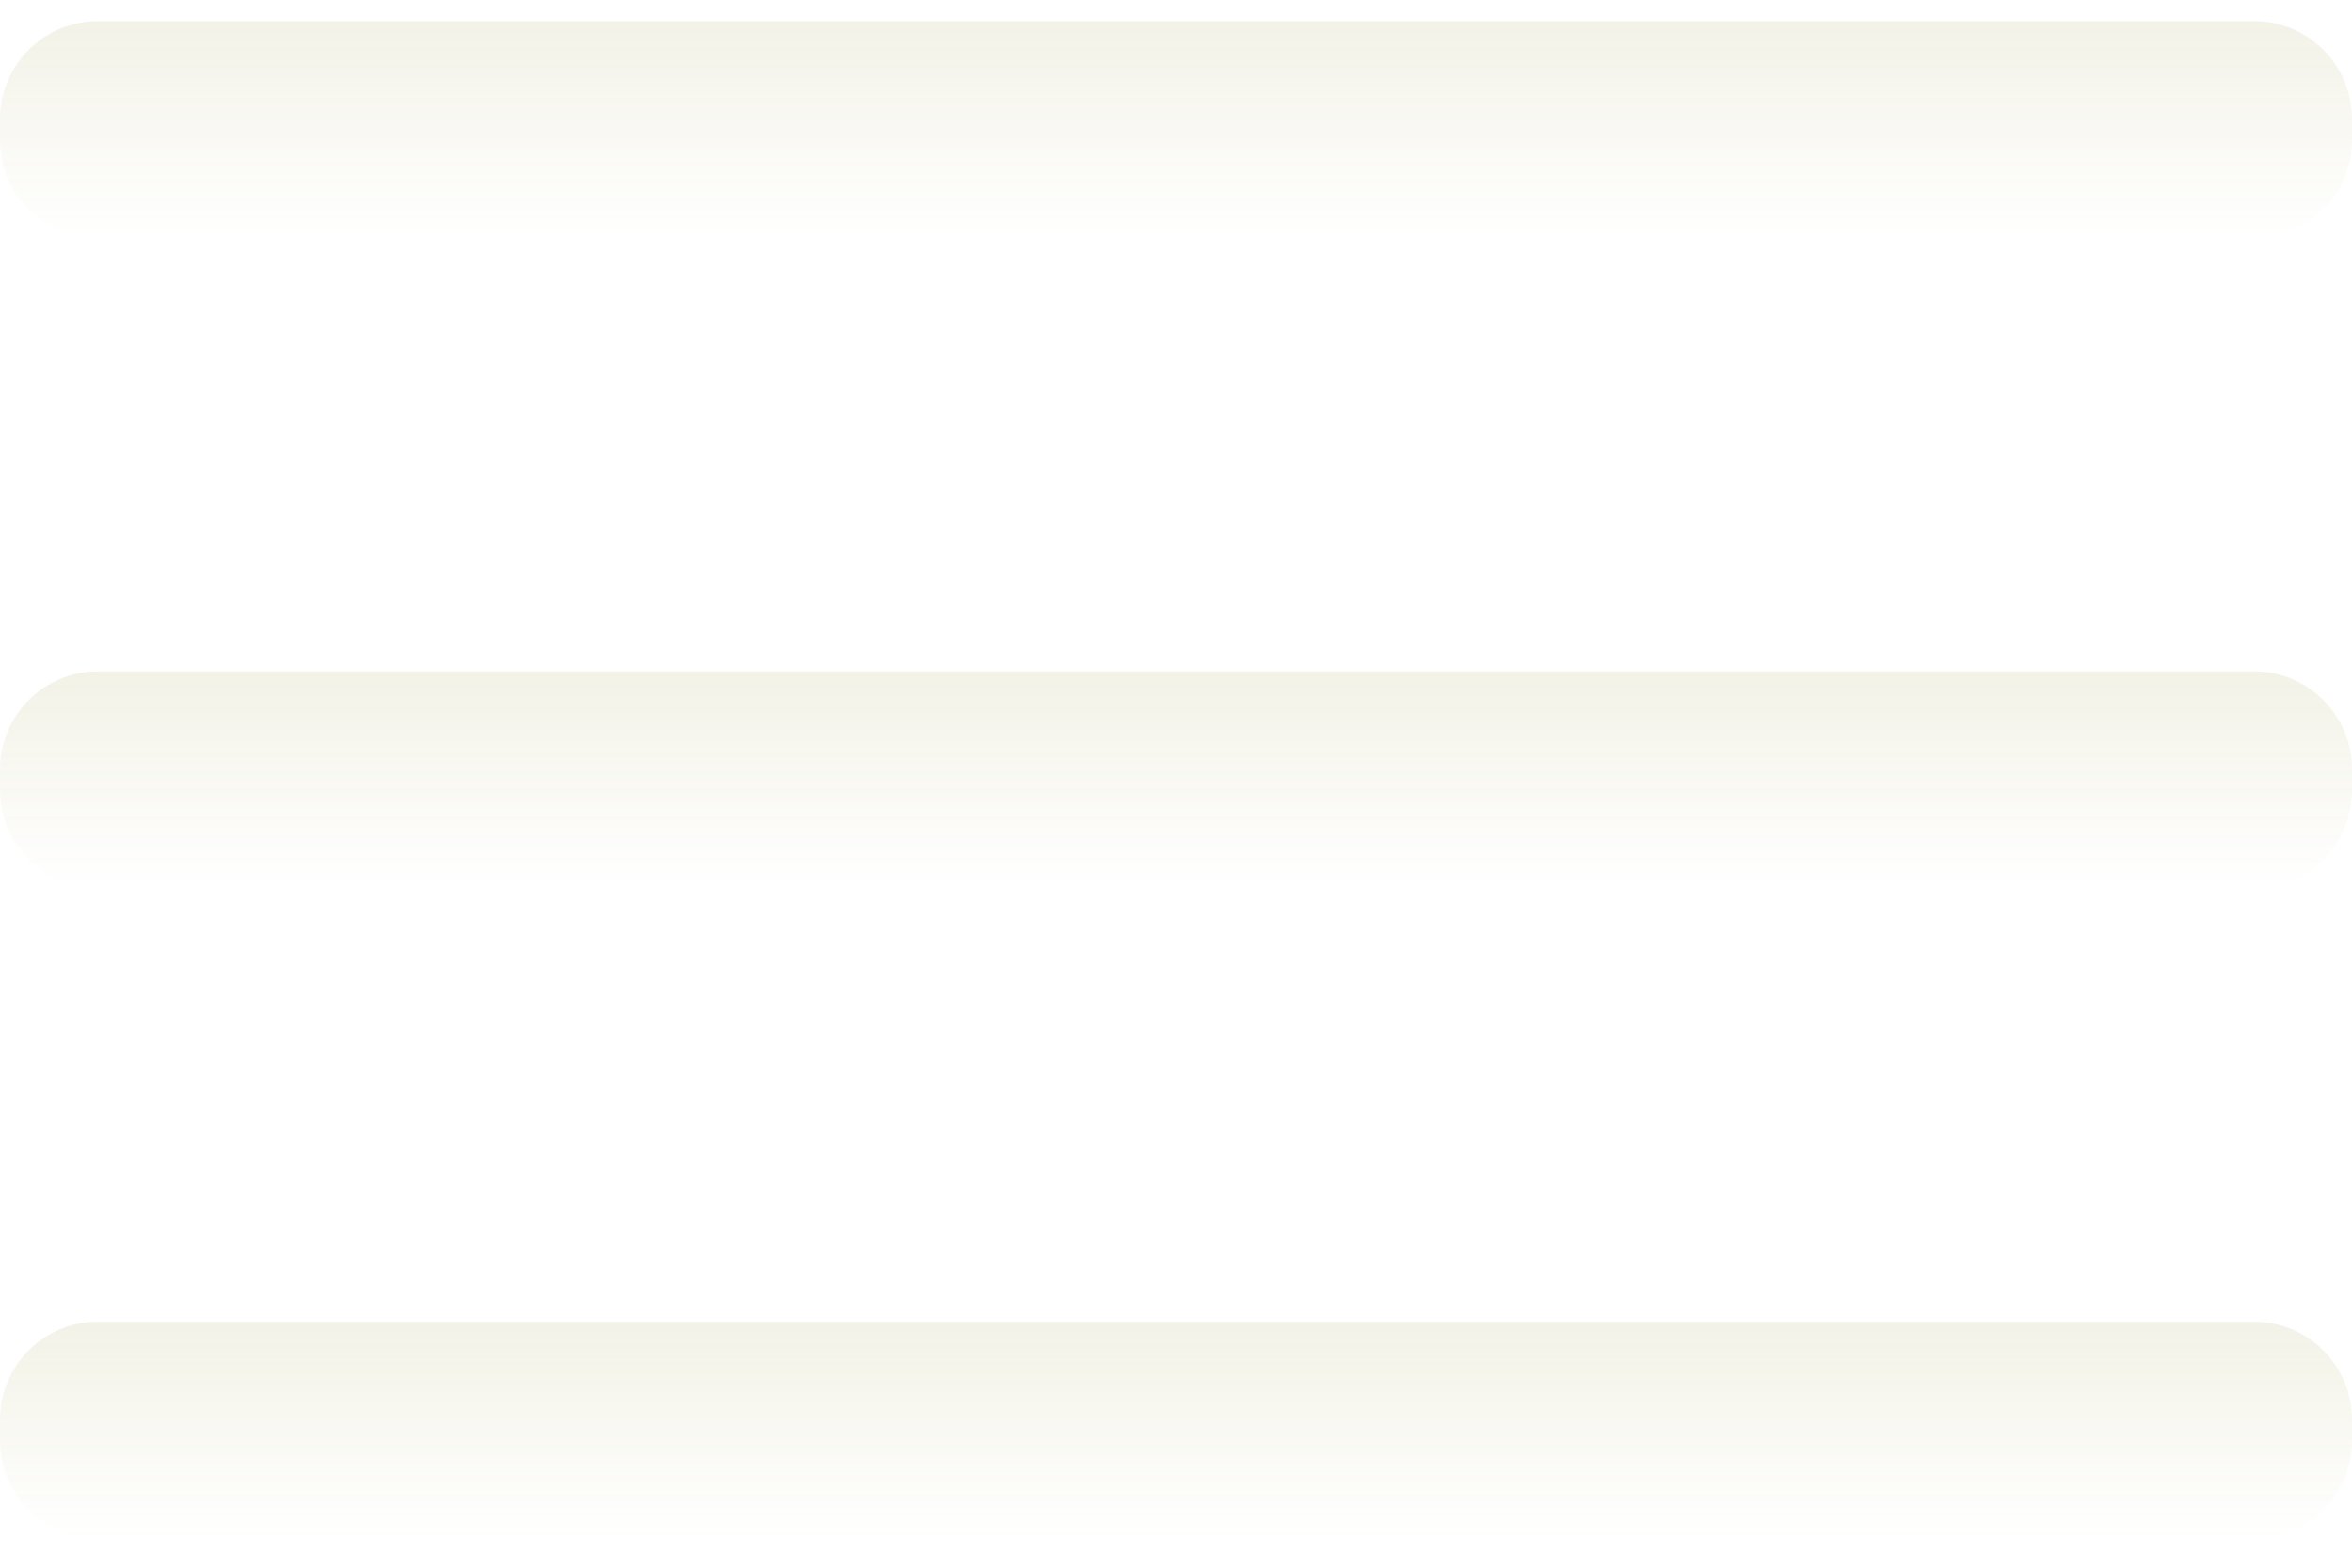
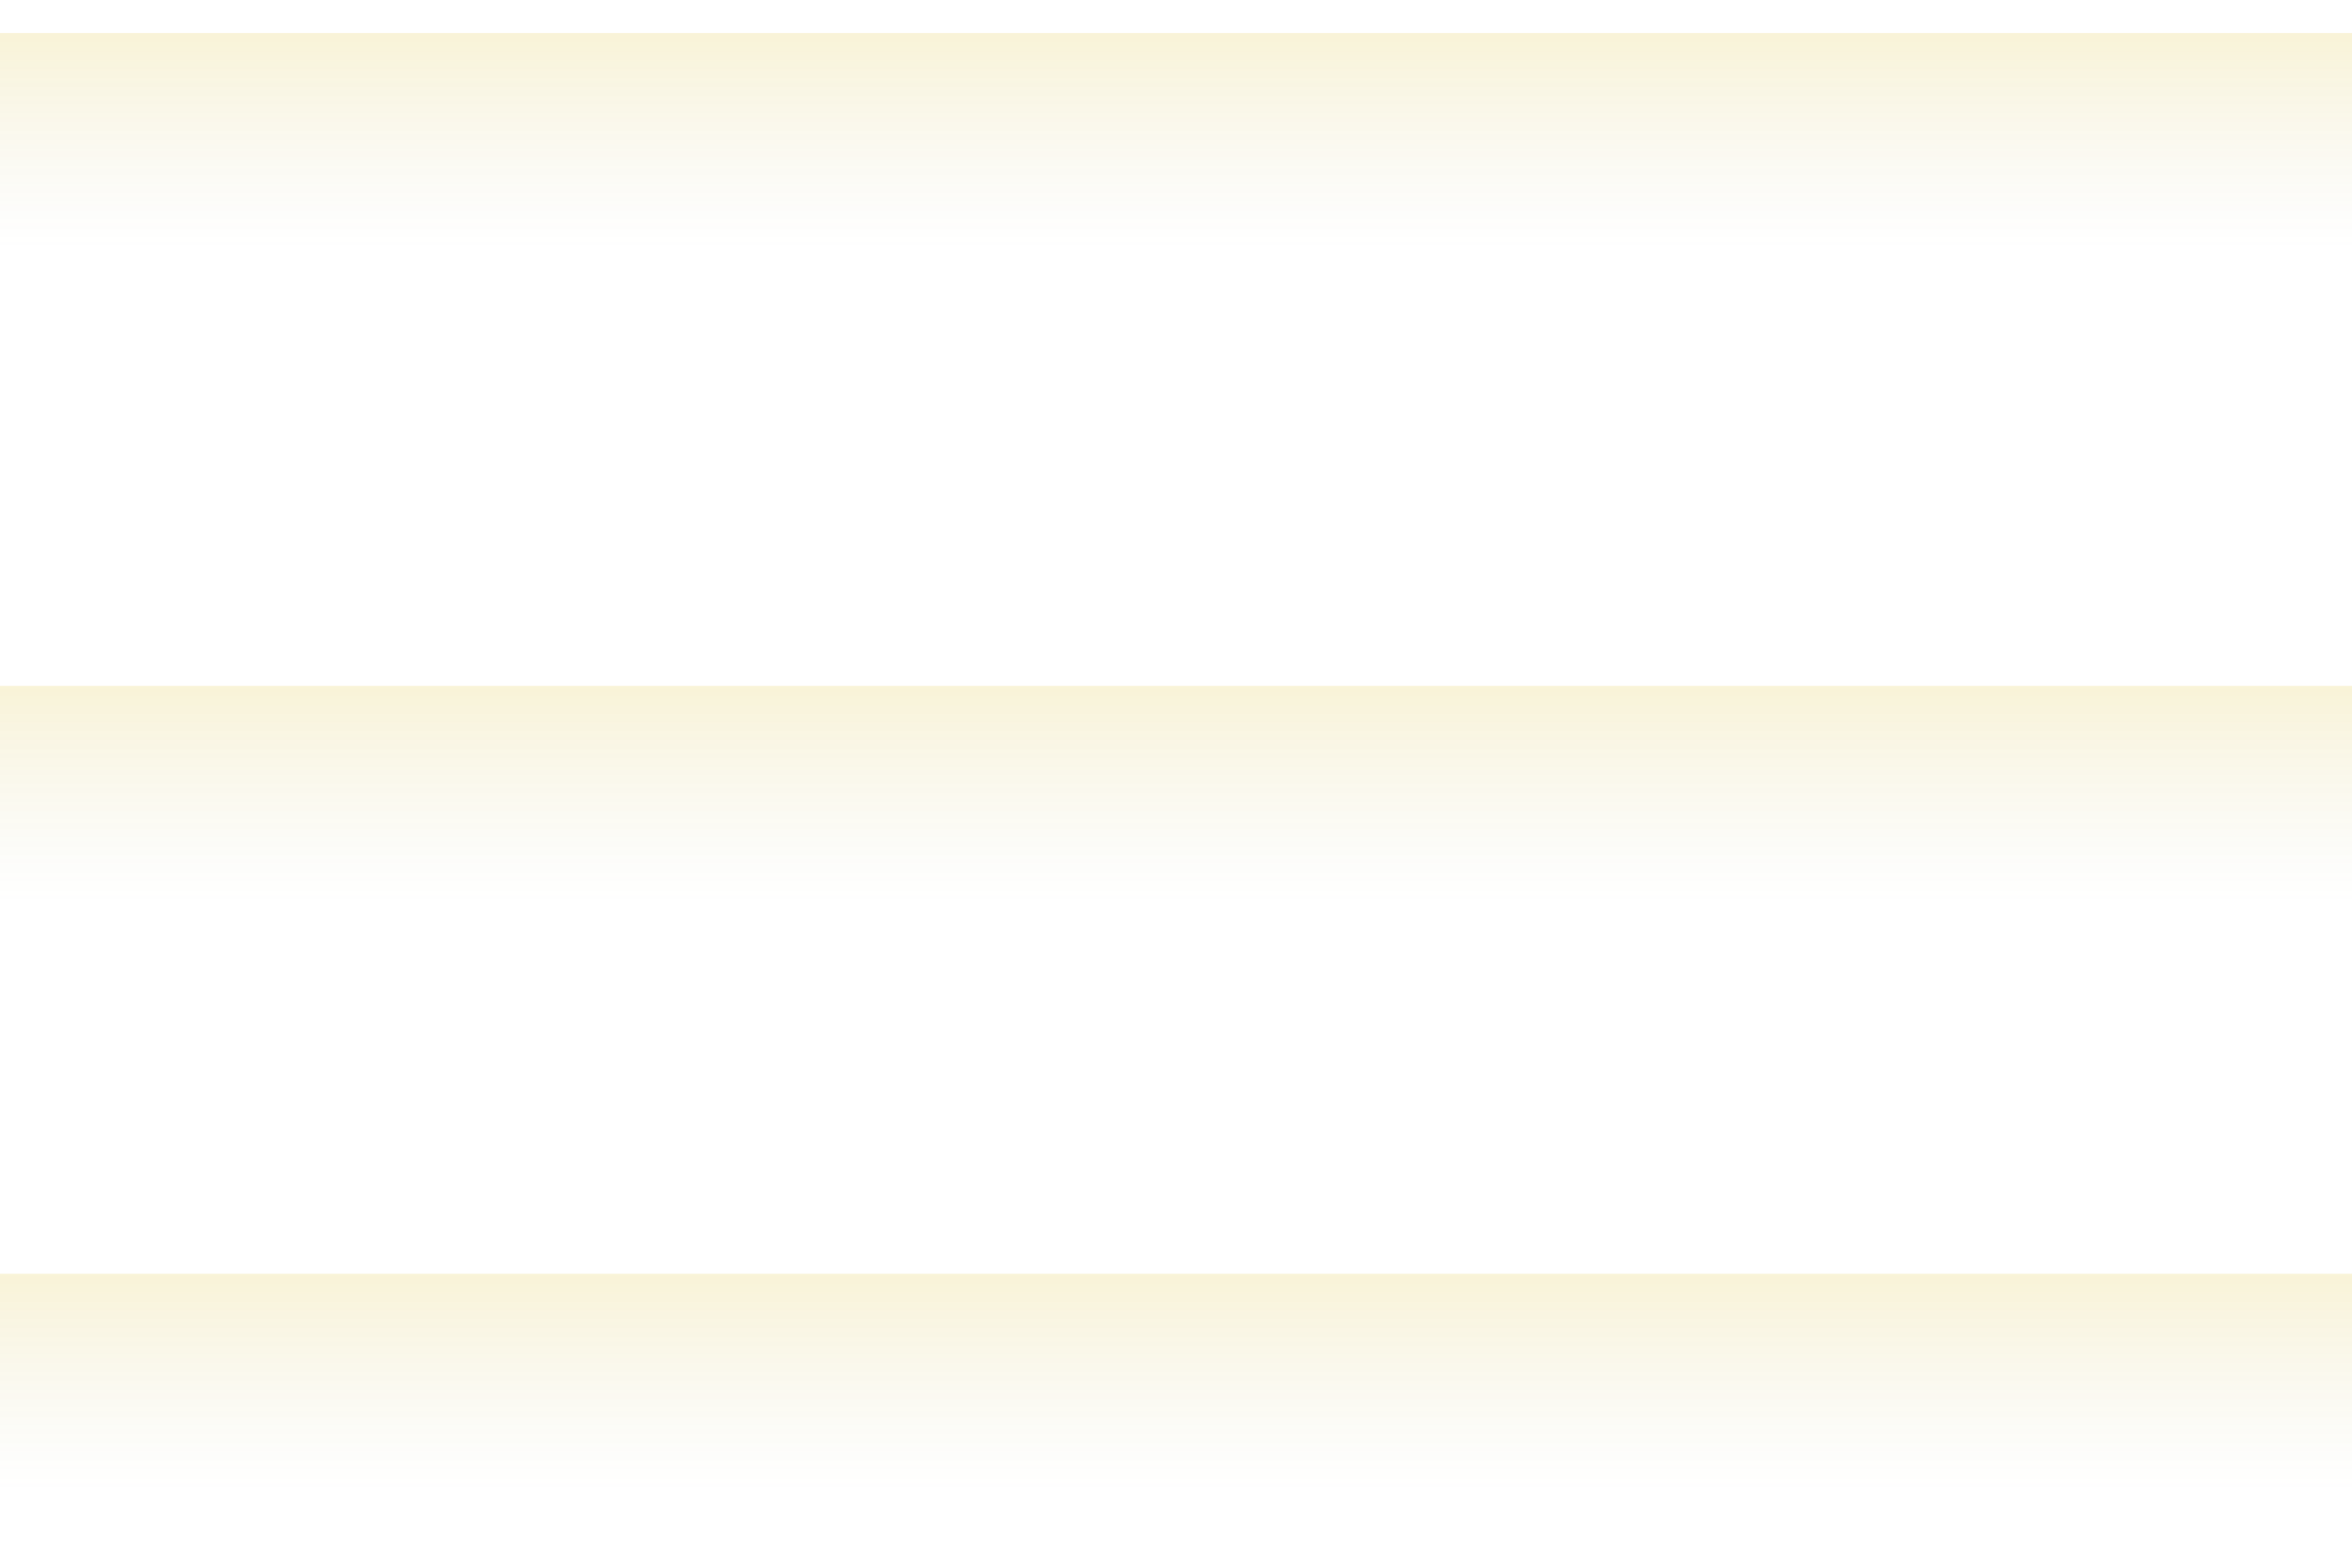
<svg xmlns="http://www.w3.org/2000/svg" width="24" height="16" viewBox="0 0 24 16" fill="none">
-   <rect y="0.215" width="24" height="2.212" rx="1" fill="url(#paint0_linear_86_264)" />
-   <rect y="6.852" width="24" height="2.212" rx="1" fill="url(#paint1_linear_86_264)" />
-   <rect y="13.489" width="24" height="2.212" rx="1" fill="url(#paint2_linear_86_264)" />
+   <rect y="0.337" width="24" height="2.212" fill="url(#paint0_linear_86_264)" />
+   <rect y="7" width="24" height="2.212" fill="url(#paint1_linear_86_264)" />
+   <rect y="13" width="24" height="2.212" fill="url(#paint2_linear_86_264)" />
  <defs>
-     <linearGradient id="paint0_linear_86_264" x1="12" y1="0.215" x2="12" y2="2.427" gradientUnits="userSpaceOnUse">
-       <stop stop-color="#F3F2E7" />
+     <linearGradient id="paint0_linear_86_264" x1="12" y1="0.337" x2="12" y2="2.549" gradientUnits="userSpaceOnUse">
+       <stop stop-color="#F9F3D7" />
      <stop offset="1" stop-color="#F3F2E7" stop-opacity="0" />
+       <stop offset="1" stop-color="#FFFAE3" stop-opacity="0" />
    </linearGradient>
-     <linearGradient id="paint1_linear_86_264" x1="12" y1="6.852" x2="12" y2="9.064" gradientUnits="userSpaceOnUse">
-       <stop stop-color="#F3F2E7" />
+     <linearGradient id="paint1_linear_86_264" x1="12" y1="7" x2="12" y2="9.212" gradientUnits="userSpaceOnUse">
+       <stop stop-color="#F9F3D7" />
      <stop offset="1" stop-color="#F3F2E7" stop-opacity="0" />
+       <stop offset="1" stop-color="#FFFAE3" stop-opacity="0" />
    </linearGradient>
-     <linearGradient id="paint2_linear_86_264" x1="12" y1="13.489" x2="12" y2="15.702" gradientUnits="userSpaceOnUse">
-       <stop stop-color="#F3F2E7" />
+     <linearGradient id="paint2_linear_86_264" x1="12" y1="13" x2="12" y2="15.212" gradientUnits="userSpaceOnUse">
+       <stop stop-color="#F9F3D7" />
      <stop offset="1" stop-color="#F3F2E7" stop-opacity="0" />
+       <stop offset="1" stop-color="#FFFAE3" stop-opacity="0" />
    </linearGradient>
  </defs>
</svg>
